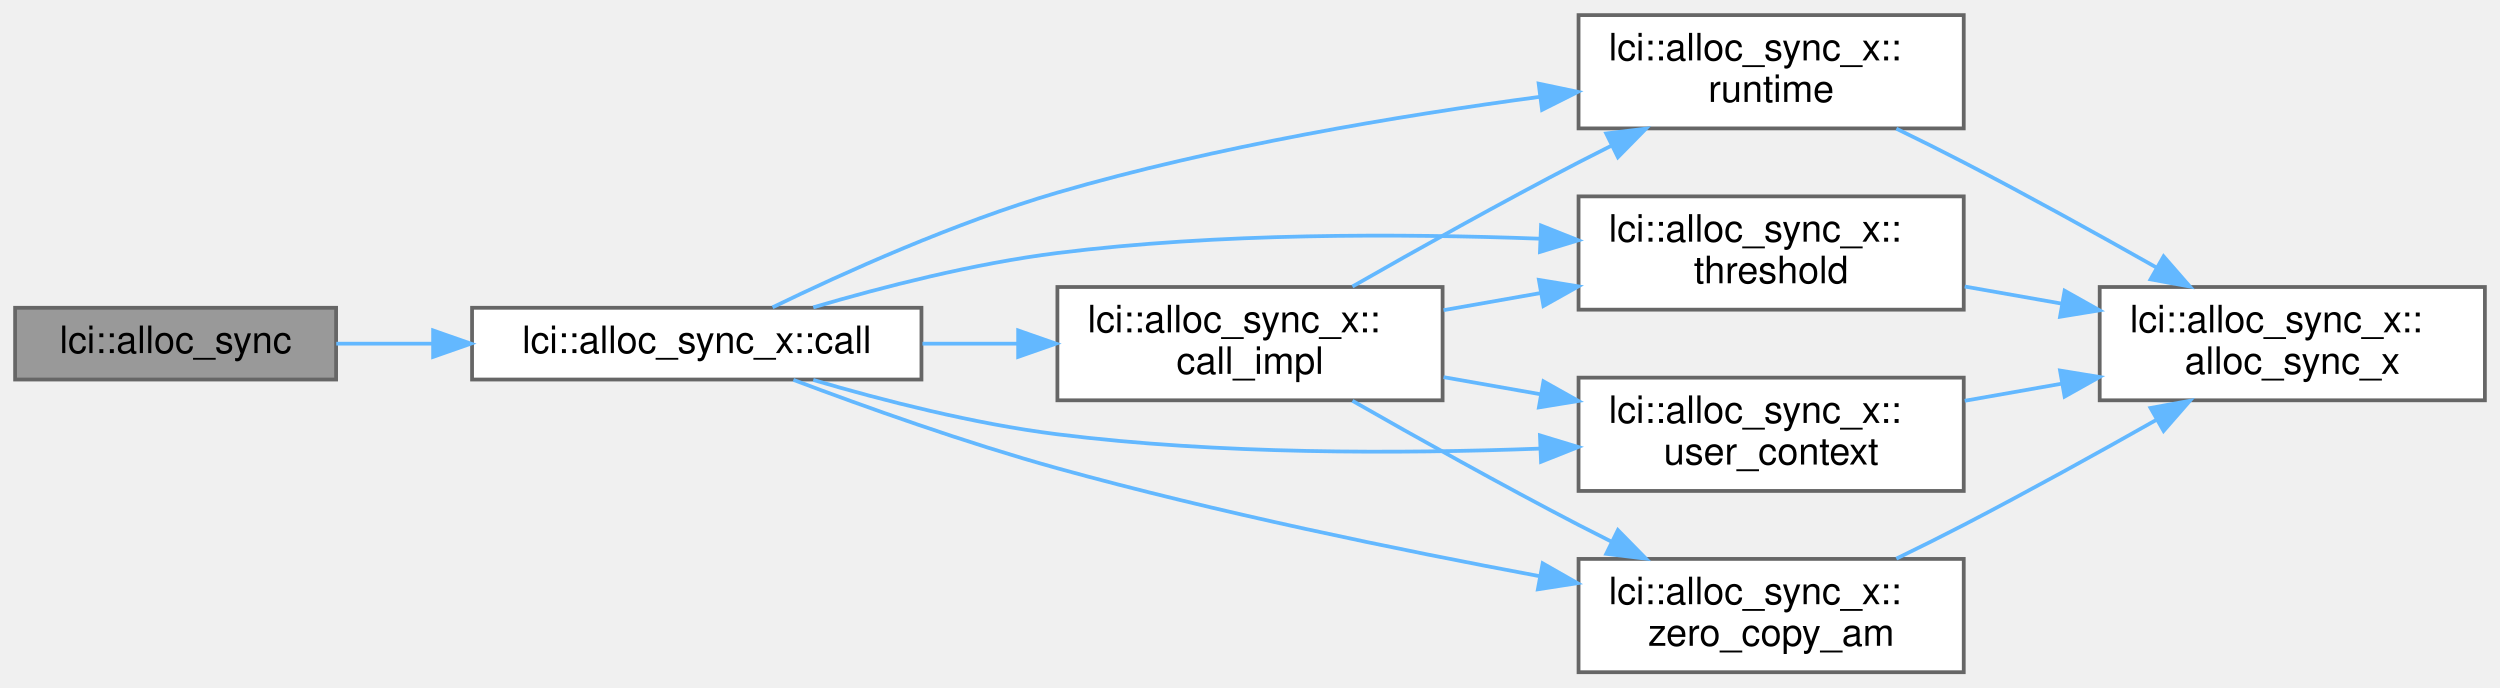
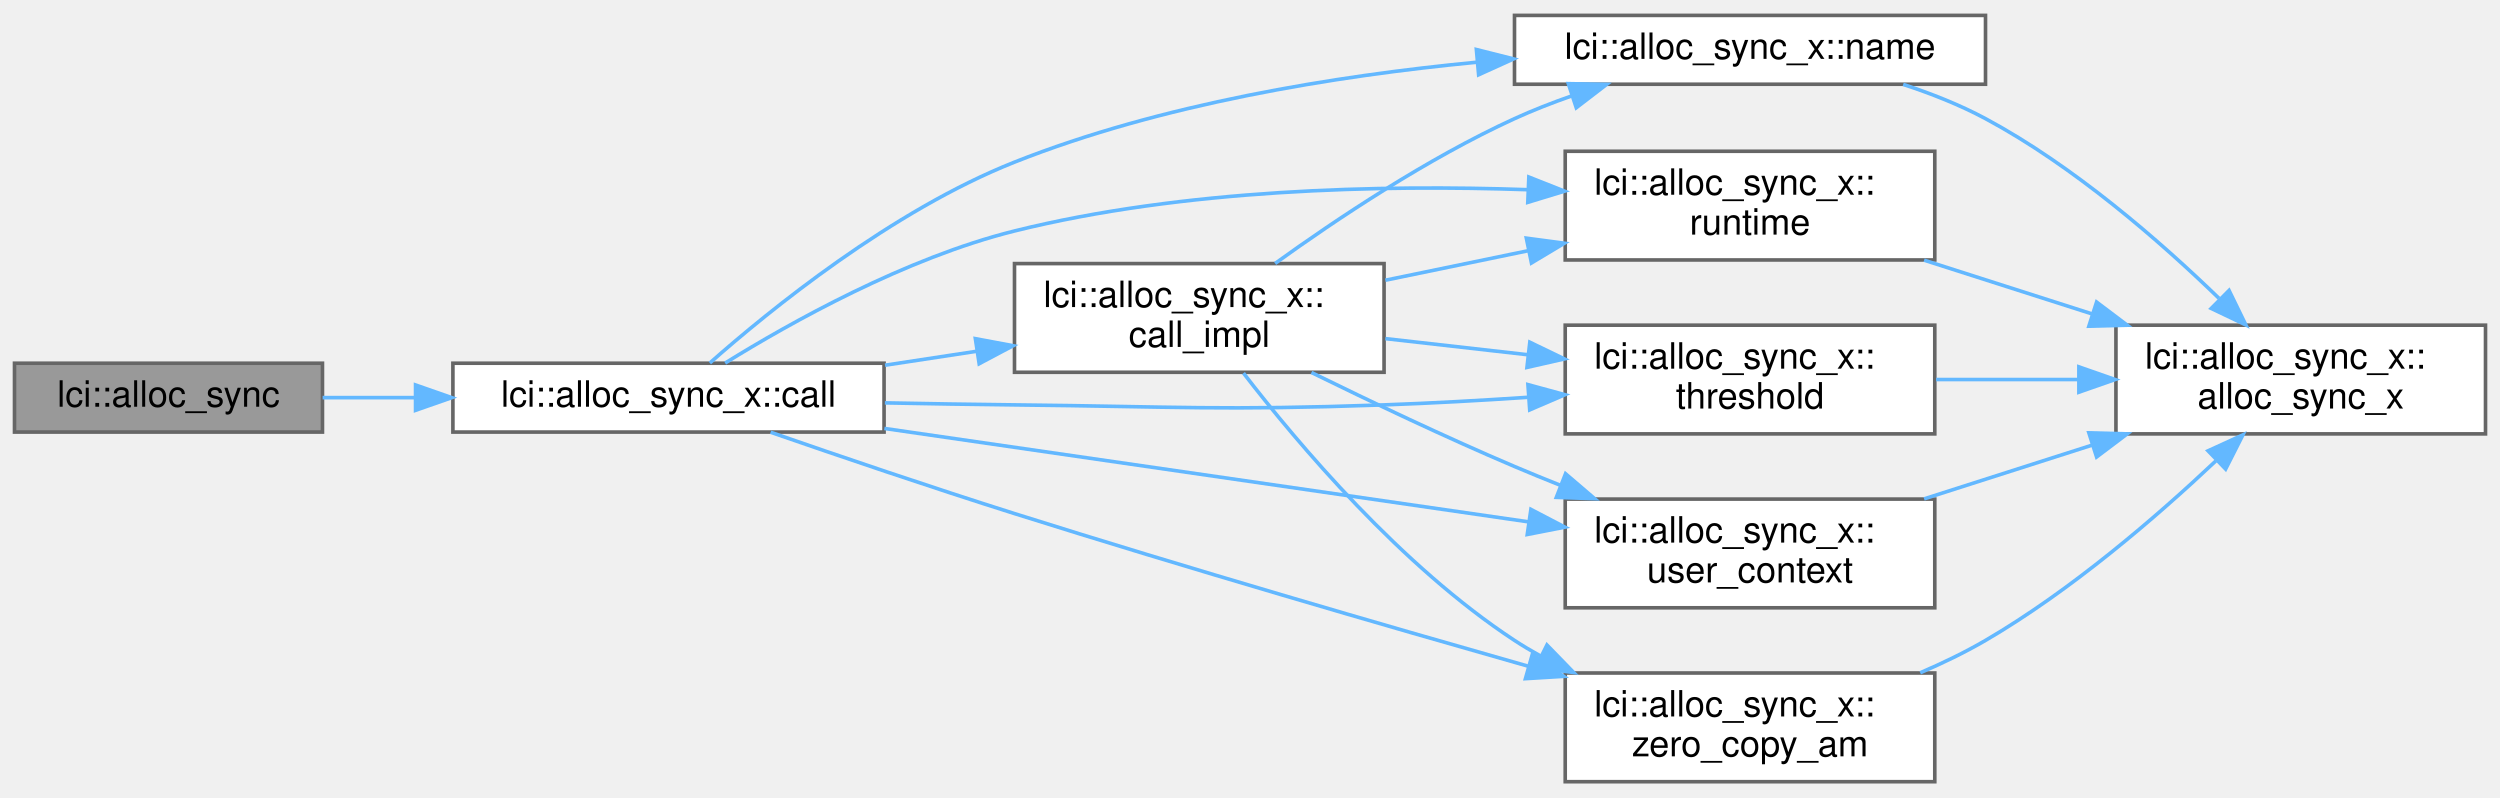
- <svg xmlns="http://www.w3.org/2000/svg" xmlns:xlink="http://www.w3.org/1999/xlink" width="662pt" height="182pt" viewBox="0.00 0.00 662.00 182.00">
-   <g id="graph0" class="graph" transform="scale(1 1) rotate(0) translate(4 178)">
+ <svg xmlns="http://www.w3.org/2000/svg" xmlns:xlink="http://www.w3.org/1999/xlink" width="690pt" height="220pt" viewBox="0.00 0.00 690.00 219.50">
+   <g id="graph0" class="graph" transform="scale(1 1) rotate(0) translate(4 215.5)">
    <g id="Node000001" class="node">
      <g id="a_Node000001">
        <a xlink:title=" ">
-           <polygon fill="#999999" stroke="#666666" points="85,-96.5 0,-96.5 0,-77.5 85,-77.5 85,-96.5" />
-           <text text-anchor="middle" x="42.5" y="-84.5" font-family="Helvetica,sans-Serif" font-size="10.00">lci::alloc_sync</text>
+           <polygon fill="#999999" stroke="#666666" points="85,-115.5 0,-115.5 0,-96.5 85,-96.5 85,-115.5" />
+           <text text-anchor="middle" x="42.5" y="-103.5" font-family="Helvetica,sans-Serif" font-size="10.00">lci::alloc_sync</text>
        </a>
      </g>
    </g>
    <g id="Node000002" class="node">
      <g id="a_Node000002">
        <a xlink:href="../../dd/da4/classlci_1_1alloc__sync__x.html#aea27f019360a2dd1224bcdbe304a6460" target="_top" xlink:title=" ">
-           <polygon fill="white" stroke="#666666" points="240,-96.5 121,-96.5 121,-77.5 240,-77.5 240,-96.5" />
-           <text text-anchor="middle" x="180.5" y="-84.5" font-family="Helvetica,sans-Serif" font-size="10.00">lci::alloc_sync_x::call</text>
+           <polygon fill="white" stroke="#666666" points="240,-115.5 121,-115.5 121,-96.5 240,-96.5 240,-115.5" />
+           <text text-anchor="middle" x="180.5" y="-103.5" font-family="Helvetica,sans-Serif" font-size="10.00">lci::alloc_sync_x::call</text>
        </a>
      </g>
    </g>
    <g id="edge1_Node000001_Node000002" class="edge">
      <g id="a_edge1_Node000001_Node000002">
        <a xlink:title=" ">
-           <path fill="none" stroke="#63b8ff" d="M85.04,-87C93.13,-87 101.8,-87 110.5,-87" />
-           <polygon fill="#63b8ff" stroke="#63b8ff" points="110.69,-90.5 120.69,-87 110.69,-83.5 110.69,-90.5" />
+           <path fill="none" stroke="#63b8ff" d="M85.04,-106C93.13,-106 101.8,-106 110.5,-106" />
+           <polygon fill="#63b8ff" stroke="#63b8ff" points="110.69,-109.5 120.69,-106 110.69,-102.5 110.69,-109.5" />
        </a>
      </g>
    </g>
    <g id="Node000003" class="node">
      <g id="a_Node000003">
-         <a xlink:href="../../dd/da4/classlci_1_1alloc__sync__x.html#ae2322a9972986c8ad66ef3b7a908eab0" target="_top" xlink:title=" ">
-           <polygon fill="white" stroke="#666666" points="378,-102 276,-102 276,-72 378,-72 378,-102" />
-           <text text-anchor="start" x="284" y="-90" font-family="Helvetica,sans-Serif" font-size="10.00">lci::alloc_sync_x::</text>
-           <text text-anchor="middle" x="327" y="-79" font-family="Helvetica,sans-Serif" font-size="10.00">call_impl</text>
+         <a xlink:href="../../dd/da4/classlci_1_1alloc__sync__x.html#ac0285cdad9d263db935a7a8733bcf40f" target="_top" xlink:title=" ">
+           <polygon fill="white" stroke="#666666" points="378,-143 276,-143 276,-113 378,-113 378,-143" />
+           <text text-anchor="start" x="284" y="-131" font-family="Helvetica,sans-Serif" font-size="10.00">lci::alloc_sync_x::</text>
+           <text text-anchor="middle" x="327" y="-120" font-family="Helvetica,sans-Serif" font-size="10.00">call_impl</text>
        </a>
      </g>
    </g>
    <g id="edge2_Node000002_Node000003" class="edge">
      <g id="a_edge2_Node000002_Node000003">
        <a xlink:title=" ">
-           <path fill="none" stroke="#63b8ff" d="M240.27,-87C248.61,-87 257.19,-87 265.55,-87" />
-           <polygon fill="#63b8ff" stroke="#63b8ff" points="265.61,-90.5 275.61,-87 265.61,-83.5 265.61,-90.5" />
+           <path fill="none" stroke="#63b8ff" d="M240.27,-114.95C248.61,-116.22 257.19,-117.52 265.55,-118.8" />
+           <polygon fill="#63b8ff" stroke="#63b8ff" points="265.2,-122.28 275.61,-120.33 266.25,-115.36 265.2,-122.28" />
        </a>
      </g>
    </g>
    <g id="Node000004" class="node">
      <g id="a_Node000004">
-         <a xlink:href="../../dd/da4/classlci_1_1alloc__sync__x.html#ad8f0f3393c34235ca17c4c617df5eb7a" target="_top" xlink:title=" ">
-           <polygon fill="white" stroke="#666666" points="516,-174 414,-174 414,-144 516,-144 516,-174" />
-           <text text-anchor="start" x="422" y="-162" font-family="Helvetica,sans-Serif" font-size="10.00">lci::alloc_sync_x::</text>
-           <text text-anchor="middle" x="465" y="-151" font-family="Helvetica,sans-Serif" font-size="10.00">runtime</text>
-         </a>
-       </g>
-     </g>
-     <g id="edge11_Node000002_Node000004" class="edge">
-       <g id="a_edge11_Node000002_Node000004">
-         <a xlink:title=" ">
-           <path fill="none" stroke="#63b8ff" d="M200.57,-96.62C219.32,-105.71 248.98,-119.1 276,-127 317.83,-139.23 366.34,-147.34 403.61,-152.34" />
-           <polygon fill="#63b8ff" stroke="#63b8ff" points="403.44,-155.85 413.81,-153.67 404.34,-148.91 403.44,-155.85" />
+         <a xlink:href="../../dd/da4/classlci_1_1alloc__sync__x.html#a866cbc7702a93444af9075fe1fbc5848" target="_top" xlink:title=" ">
+           <polygon fill="white" stroke="#666666" points="544,-211.5 414,-211.5 414,-192.5 544,-192.5 544,-211.5" />
+           <text text-anchor="middle" x="479" y="-199.5" font-family="Helvetica,sans-Serif" font-size="10.00">lci::alloc_sync_x::name</text>
+         </a>
+       </g>
+     </g>
+     <g id="edge13_Node000002_Node000004" class="edge">
+       <g id="a_edge13_Node000002_Node000004">
+         <a xlink:title=" ">
+           <path fill="none" stroke="#63b8ff" d="M191.91,-115.57C208.39,-130.13 242.12,-157.57 276,-171 316.42,-187.02 364.43,-194.81 403.5,-198.57" />
+           <polygon fill="#63b8ff" stroke="#63b8ff" points="403.48,-202.08 413.75,-199.49 404.1,-195.11 403.48,-202.08" />
        </a>
      </g>
    </g>
    <g id="Node000006" class="node">
      <g id="a_Node000006">
-         <a xlink:href="../../dd/da4/classlci_1_1alloc__sync__x.html#a778a0249d3afc6949b987d0caf3fcc78" target="_top" xlink:title=" ">
-           <polygon fill="white" stroke="#666666" points="516,-126 414,-126 414,-96 516,-96 516,-126" />
-           <text text-anchor="start" x="422" y="-114" font-family="Helvetica,sans-Serif" font-size="10.00">lci::alloc_sync_x::</text>
-           <text text-anchor="middle" x="465" y="-103" font-family="Helvetica,sans-Serif" font-size="10.00">threshold</text>
-         </a>
-       </g>
-     </g>
-     <g id="edge12_Node000002_Node000006" class="edge">
-       <g id="a_edge12_Node000002_Node000006">
-         <a xlink:title=" ">
-           <path fill="none" stroke="#63b8ff" d="M211.35,-96.61C229.77,-102.03 254,-108.25 276,-111 318.48,-116.31 366.79,-116.18 403.79,-114.79" />
-           <polygon fill="#63b8ff" stroke="#63b8ff" points="404.07,-118.28 413.92,-114.37 403.78,-111.29 404.07,-118.28" />
+         <a xlink:href="../../dd/da4/classlci_1_1alloc__sync__x.html#ad8f0f3393c34235ca17c4c617df5eb7a" target="_top" xlink:title=" ">
+           <polygon fill="white" stroke="#666666" points="530,-174 428,-174 428,-144 530,-144 530,-174" />
+           <text text-anchor="start" x="436" y="-162" font-family="Helvetica,sans-Serif" font-size="10.00">lci::alloc_sync_x::</text>
+           <text text-anchor="middle" x="479" y="-151" font-family="Helvetica,sans-Serif" font-size="10.00">runtime</text>
+         </a>
+       </g>
+     </g>
+     <g id="edge14_Node000002_Node000006" class="edge">
+       <g id="a_edge14_Node000002_Node000006">
+         <a xlink:title=" ">
+           <path fill="none" stroke="#63b8ff" d="M196.14,-115.55C214.1,-126.68 245.9,-144.51 276,-152 322.62,-163.6 377.14,-164.79 417.79,-163.39" />
+           <polygon fill="#63b8ff" stroke="#63b8ff" points="417.96,-166.89 427.81,-162.99 417.67,-159.9 417.96,-166.89" />
        </a>
      </g>
    </g>
    <g id="Node000007" class="node">
      <g id="a_Node000007">
-         <a xlink:href="../../dd/da4/classlci_1_1alloc__sync__x.html#a589c751f02bc852f638e0038473a4576" target="_top" xlink:title=" ">
-           <polygon fill="white" stroke="#666666" points="516,-78 414,-78 414,-48 516,-48 516,-78" />
-           <text text-anchor="start" x="422" y="-66" font-family="Helvetica,sans-Serif" font-size="10.00">lci::alloc_sync_x::</text>
-           <text text-anchor="middle" x="465" y="-55" font-family="Helvetica,sans-Serif" font-size="10.00">user_context</text>
-         </a>
-       </g>
-     </g>
-     <g id="edge13_Node000002_Node000007" class="edge">
-       <g id="a_edge13_Node000002_Node000007">
-         <a xlink:title=" ">
-           <path fill="none" stroke="#63b8ff" d="M211.35,-77.39C229.77,-71.97 254,-65.75 276,-63 318.48,-57.69 366.79,-57.82 403.79,-59.21" />
-           <polygon fill="#63b8ff" stroke="#63b8ff" points="403.78,-62.71 413.92,-59.63 404.07,-55.72 403.78,-62.71" />
+         <a xlink:href="../../dd/da4/classlci_1_1alloc__sync__x.html#a778a0249d3afc6949b987d0caf3fcc78" target="_top" xlink:title=" ">
+           <polygon fill="white" stroke="#666666" points="530,-126 428,-126 428,-96 530,-96 530,-126" />
+           <text text-anchor="start" x="436" y="-114" font-family="Helvetica,sans-Serif" font-size="10.00">lci::alloc_sync_x::</text>
+           <text text-anchor="middle" x="479" y="-103" font-family="Helvetica,sans-Serif" font-size="10.00">threshold</text>
+         </a>
+       </g>
+     </g>
+     <g id="edge15_Node000002_Node000007" class="edge">
+       <g id="a_edge15_Node000002_Node000007">
+         <a xlink:title=" ">
+           <path fill="none" stroke="#63b8ff" d="M240.22,-104.56C252.07,-104.33 264.43,-104.12 276,-104 321.33,-103.52 332.69,-102.42 378,-104 390.83,-104.45 404.57,-105.22 417.63,-106.09" />
+           <polygon fill="#63b8ff" stroke="#63b8ff" points="417.71,-109.6 427.93,-106.81 418.2,-102.62 417.71,-109.6" />
        </a>
      </g>
    </g>
    <g id="Node000008" class="node">
      <g id="a_Node000008">
+         <a xlink:href="../../dd/da4/classlci_1_1alloc__sync__x.html#a589c751f02bc852f638e0038473a4576" target="_top" xlink:title=" ">
+           <polygon fill="white" stroke="#666666" points="530,-78 428,-78 428,-48 530,-48 530,-78" />
+           <text text-anchor="start" x="436" y="-66" font-family="Helvetica,sans-Serif" font-size="10.00">lci::alloc_sync_x::</text>
+           <text text-anchor="middle" x="479" y="-55" font-family="Helvetica,sans-Serif" font-size="10.00">user_context</text>
+         </a>
+       </g>
+     </g>
+     <g id="edge16_Node000002_Node000008" class="edge">
+       <g id="a_edge16_Node000002_Node000008">
+         <a xlink:title=" ">
+           <path fill="none" stroke="#63b8ff" d="M240.08,-97.5C291.5,-90.05 365.98,-79.25 417.86,-71.72" />
+           <polygon fill="#63b8ff" stroke="#63b8ff" points="418.53,-75.16 427.92,-70.26 417.52,-68.23 418.53,-75.16" />
+         </a>
+       </g>
+     </g>
+     <g id="Node000009" class="node">
+       <g id="a_Node000009">
        <a xlink:href="../../dd/da4/classlci_1_1alloc__sync__x.html#ad6712174ab3ca0b0a6ebf6e51ec311e9" target="_top" xlink:title=" ">
-           <polygon fill="white" stroke="#666666" points="516,-30 414,-30 414,0 516,0 516,-30" />
-           <text text-anchor="start" x="422" y="-18" font-family="Helvetica,sans-Serif" font-size="10.00">lci::alloc_sync_x::</text>
-           <text text-anchor="middle" x="465" y="-7" font-family="Helvetica,sans-Serif" font-size="10.00">zero_copy_am</text>
-         </a>
-       </g>
-     </g>
-     <g id="edge14_Node000002_Node000008" class="edge">
-       <g id="a_edge14_Node000002_Node000008">
-         <a xlink:title=" ">
-           <path fill="none" stroke="#63b8ff" d="M206.09,-77.41C225,-70.29 251.88,-60.68 276,-54 318.14,-42.33 366.45,-32.38 403.55,-25.45" />
-           <polygon fill="#63b8ff" stroke="#63b8ff" points="404.5,-28.83 413.7,-23.58 403.23,-21.95 404.5,-28.83" />
+           <polygon fill="white" stroke="#666666" points="530,-30 428,-30 428,0 530,0 530,-30" />
+           <text text-anchor="start" x="436" y="-18" font-family="Helvetica,sans-Serif" font-size="10.00">lci::alloc_sync_x::</text>
+           <text text-anchor="middle" x="479" y="-7" font-family="Helvetica,sans-Serif" font-size="10.00">zero_copy_am</text>
+         </a>
+       </g>
+     </g>
+     <g id="edge17_Node000002_Node000009" class="edge">
+       <g id="a_edge17_Node000002_Node000009">
+         <a xlink:title=" ">
+           <path fill="none" stroke="#63b8ff" d="M208.69,-96.45C227.52,-89.92 253.2,-81.19 276,-74 323.48,-59.03 377.65,-43.28 417.93,-31.83" />
+           <polygon fill="#63b8ff" stroke="#63b8ff" points="418.93,-35.18 427.6,-29.08 417.02,-28.44 418.93,-35.18" />
        </a>
      </g>
    </g>
    <g id="edge3_Node000003_Node000004" class="edge">
      <g id="a_edge3_Node000003_Node000004">
        <a xlink:title=" ">
-           <path fill="none" stroke="#63b8ff" d="M354.12,-102.13C371.05,-111.8 393.66,-124.45 414,-135 416.86,-136.48 419.83,-137.99 422.83,-139.49" />
-           <polygon fill="#63b8ff" stroke="#63b8ff" points="421.33,-142.65 431.85,-143.93 424.42,-136.37 421.33,-142.65" />
+           <path fill="none" stroke="#63b8ff" d="M347.93,-143.04C364.79,-155.19 389.98,-172.02 414,-183 419.01,-185.29 424.36,-187.38 429.76,-189.27" />
+           <polygon fill="#63b8ff" stroke="#63b8ff" points="428.86,-192.66 439.45,-192.46 431.05,-186.01 428.86,-192.66" />
        </a>
      </g>
    </g>
    <g id="edge5_Node000003_Node000006" class="edge">
      <g id="a_edge5_Node000003_Node000006">
        <a xlink:title=" ">
-           <path fill="none" stroke="#63b8ff" d="M378.25,-95.87C386.63,-97.35 395.39,-98.89 403.98,-100.41" />
-           <polygon fill="#63b8ff" stroke="#63b8ff" points="403.5,-103.88 413.95,-102.17 404.71,-96.98 403.5,-103.88" />
+           <path fill="none" stroke="#63b8ff" d="M378.37,-138.41C391.05,-141.03 404.79,-143.87 417.9,-146.58" />
+           <polygon fill="#63b8ff" stroke="#63b8ff" points="417.27,-150.02 427.77,-148.62 418.68,-143.17 417.27,-150.02" />
        </a>
      </g>
    </g>
    <g id="edge7_Node000003_Node000007" class="edge">
      <g id="a_edge7_Node000003_Node000007">
        <a xlink:title=" ">
-           <path fill="none" stroke="#63b8ff" d="M378.25,-78.13C386.63,-76.65 395.39,-75.11 403.98,-73.59" />
-           <polygon fill="#63b8ff" stroke="#63b8ff" points="404.71,-77.02 413.95,-71.83 403.5,-70.12 404.71,-77.02" />
+           <path fill="none" stroke="#63b8ff" d="M378.37,-122.29C390.92,-120.87 404.52,-119.33 417.51,-117.86" />
+           <polygon fill="#63b8ff" stroke="#63b8ff" points="418.23,-121.3 427.77,-116.69 417.44,-114.34 418.23,-121.3" />
        </a>
      </g>
    </g>
    <g id="edge9_Node000003_Node000008" class="edge">
      <g id="a_edge9_Node000003_Node000008">
        <a xlink:title=" ">
-           <path fill="none" stroke="#63b8ff" d="M354.12,-71.87C371.05,-62.2 393.66,-49.55 414,-39 416.86,-37.52 419.83,-36.01 422.83,-34.51" />
-           <polygon fill="#63b8ff" stroke="#63b8ff" points="424.42,-37.63 431.85,-30.07 421.33,-31.35 424.42,-37.63" />
+           <path fill="none" stroke="#63b8ff" d="M357.96,-112.94C374.36,-104.89 395.12,-95.02 414,-87 418.1,-85.26 422.38,-83.51 426.7,-81.79" />
+           <polygon fill="#63b8ff" stroke="#63b8ff" points="428.09,-85 436.14,-78.11 425.55,-78.48 428.09,-85" />
+         </a>
+       </g>
+     </g>
+     <g id="edge11_Node000003_Node000009" class="edge">
+       <g id="a_edge11_Node000003_Node000009">
+         <a xlink:title=" ">
+           <path fill="none" stroke="#63b8ff" d="M339.2,-112.77C354.24,-93.25 382.74,-59.51 414,-39 416.29,-37.5 418.69,-36.07 421.16,-34.71" />
+           <polygon fill="#63b8ff" stroke="#63b8ff" points="422.96,-37.73 430.34,-30.14 419.83,-31.47 422.96,-37.73" />
        </a>
      </g>
    </g>
    <g id="Node000005" class="node">
      <g id="a_Node000005">
        <a xlink:href="../../dd/da4/classlci_1_1alloc__sync__x.html#acc4a0596c809f2fa20c4f202282e30fc" target="_top" xlink:title=" ">
-           <polygon fill="white" stroke="#666666" points="654,-102 552,-102 552,-72 654,-72 654,-102" />
-           <text text-anchor="start" x="560" y="-90" font-family="Helvetica,sans-Serif" font-size="10.00">lci::alloc_sync_x::</text>
-           <text text-anchor="middle" x="603" y="-79" font-family="Helvetica,sans-Serif" font-size="10.00">alloc_sync_x</text>
+           <polygon fill="white" stroke="#666666" points="682,-126 580,-126 580,-96 682,-96 682,-126" />
+           <text text-anchor="start" x="588" y="-114" font-family="Helvetica,sans-Serif" font-size="10.00">lci::alloc_sync_x::</text>
+           <text text-anchor="middle" x="631" y="-103" font-family="Helvetica,sans-Serif" font-size="10.00">alloc_sync_x</text>
        </a>
      </g>
    </g>
    <g id="edge4_Node000004_Node000005" class="edge">
      <g id="a_edge4_Node000004_Node000005">
        <a xlink:title=" ">
-           <path fill="none" stroke="#63b8ff" d="M498.15,-143.93C504.12,-141.03 510.27,-137.97 516,-135 533,-126.18 551.59,-115.89 567.12,-107.11" />
-           <polygon fill="#63b8ff" stroke="#63b8ff" points="568.92,-110.11 575.88,-102.13 565.46,-104.03 568.92,-110.11" />
+           <path fill="none" stroke="#63b8ff" d="M521.28,-192.45C529.06,-189.91 536.95,-186.78 544,-183 568.33,-169.94 592.09,-149.26 608.45,-133.4" />
+           <polygon fill="#63b8ff" stroke="#63b8ff" points="611.22,-135.59 615.86,-126.06 606.29,-130.62 611.22,-135.59" />
        </a>
      </g>
    </g>
    <g id="edge6_Node000006_Node000005" class="edge">
      <g id="a_edge6_Node000006_Node000005">
        <a xlink:title=" ">
-           <path fill="none" stroke="#63b8ff" d="M516.25,-102.13C524.63,-100.65 533.39,-99.11 541.98,-97.59" />
-           <polygon fill="#63b8ff" stroke="#63b8ff" points="542.71,-101.02 551.95,-95.83 541.5,-94.12 542.71,-101.02" />
+           <path fill="none" stroke="#63b8ff" d="M527.05,-143.94C541.71,-139.25 558.03,-134.03 573.28,-129.15" />
+           <polygon fill="#63b8ff" stroke="#63b8ff" points="574.66,-132.38 583.12,-126 572.53,-125.72 574.66,-132.38" />
        </a>
      </g>
    </g>
    <g id="edge8_Node000007_Node000005" class="edge">
      <g id="a_edge8_Node000007_Node000005">
        <a xlink:title=" ">
-           <path fill="none" stroke="#63b8ff" d="M516.25,-71.87C524.63,-73.35 533.39,-74.89 541.98,-76.41" />
-           <polygon fill="#63b8ff" stroke="#63b8ff" points="541.5,-79.88 551.95,-78.17 542.71,-72.98 541.5,-79.88" />
+           <path fill="none" stroke="#63b8ff" d="M530.37,-111C542.92,-111 556.52,-111 569.51,-111" />
+           <polygon fill="#63b8ff" stroke="#63b8ff" points="569.77,-114.5 579.77,-111 569.77,-107.5 569.77,-114.5" />
        </a>
      </g>
    </g>
    <g id="edge10_Node000008_Node000005" class="edge">
      <g id="a_edge10_Node000008_Node000005">
        <a xlink:title=" ">
-           <path fill="none" stroke="#63b8ff" d="M498.15,-30.07C504.12,-32.97 510.27,-36.03 516,-39 533,-47.82 551.59,-58.11 567.12,-66.89" />
-           <polygon fill="#63b8ff" stroke="#63b8ff" points="565.46,-69.97 575.88,-71.87 568.92,-63.89 565.46,-69.97" />
+           <path fill="none" stroke="#63b8ff" d="M527.05,-78.06C541.71,-82.75 558.03,-87.97 573.28,-92.85" />
+           <polygon fill="#63b8ff" stroke="#63b8ff" points="572.53,-96.28 583.12,-96 574.66,-89.62 572.53,-96.28" />
+         </a>
+       </g>
+     </g>
+     <g id="edge12_Node000009_Node000005" class="edge">
+       <g id="a_edge12_Node000009_Node000005">
+         <a xlink:title=" ">
+           <path fill="none" stroke="#63b8ff" d="M525.98,-30.07C532.19,-32.73 538.36,-35.71 544,-39 567.56,-52.74 591.09,-73 607.56,-88.53" />
+           <polygon fill="#63b8ff" stroke="#63b8ff" points="605.42,-91.32 615.05,-95.73 610.27,-86.28 605.42,-91.32" />
        </a>
      </g>
    </g>
  </g>
</svg>
